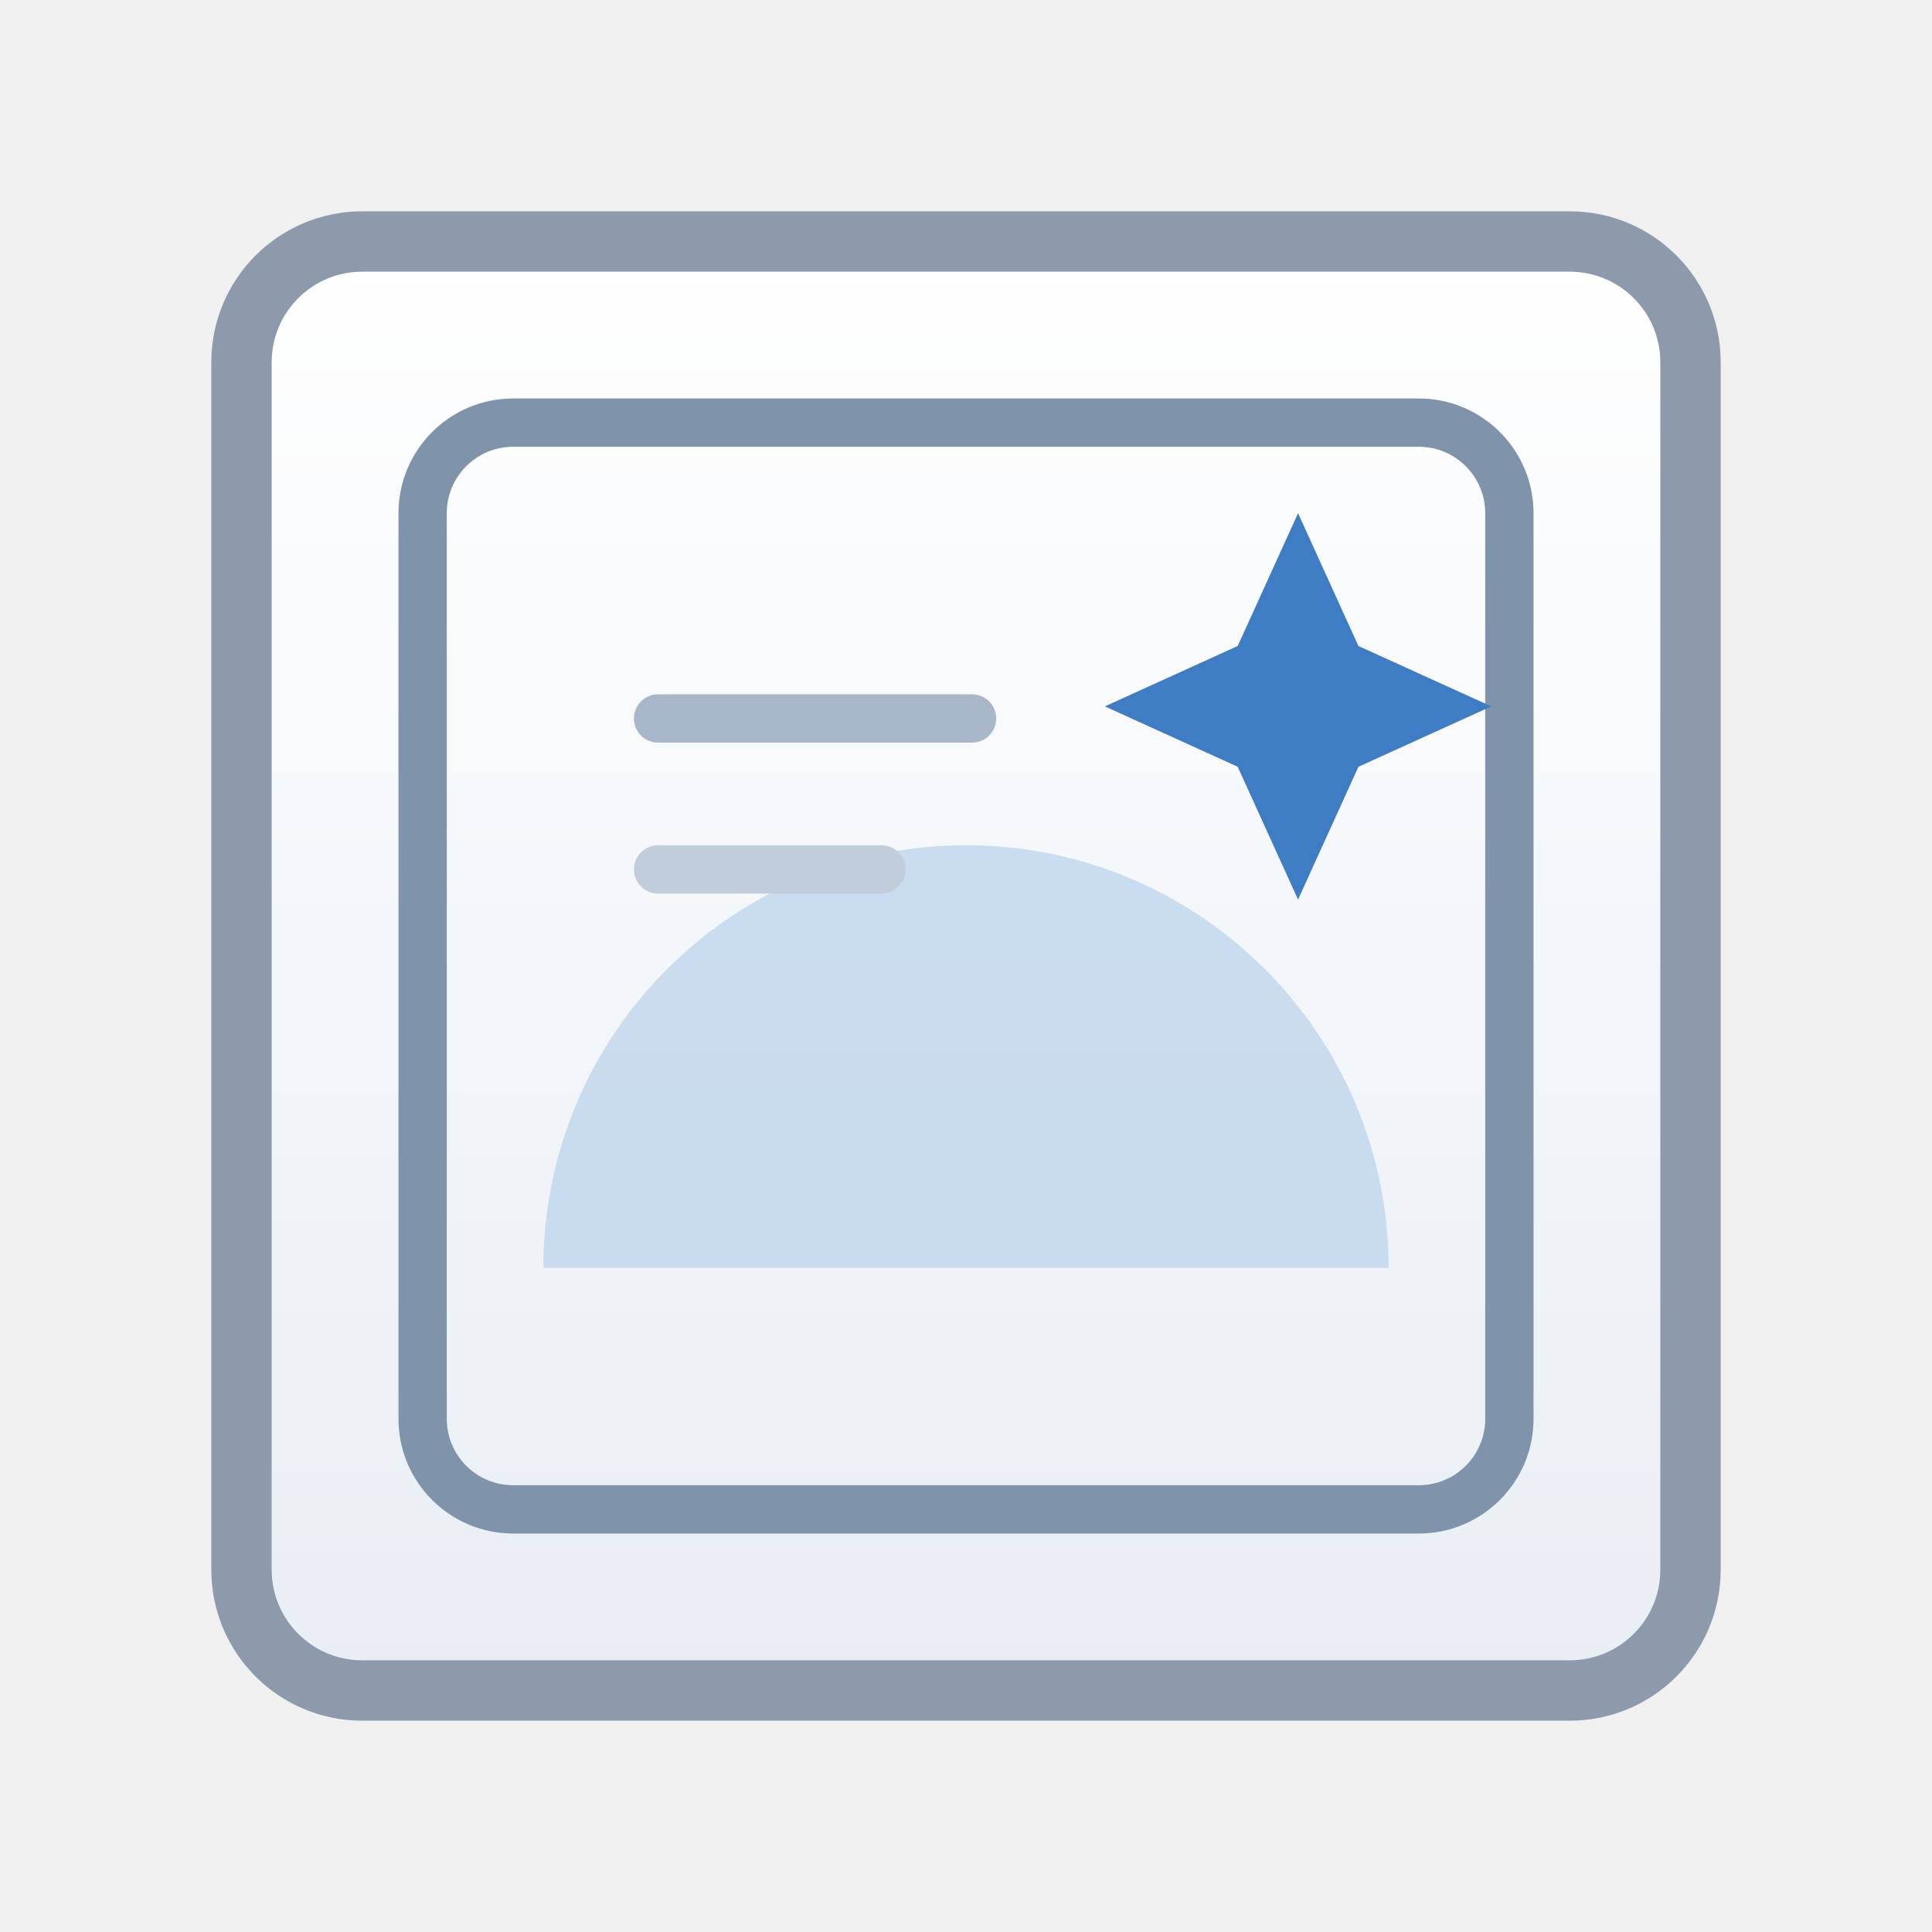
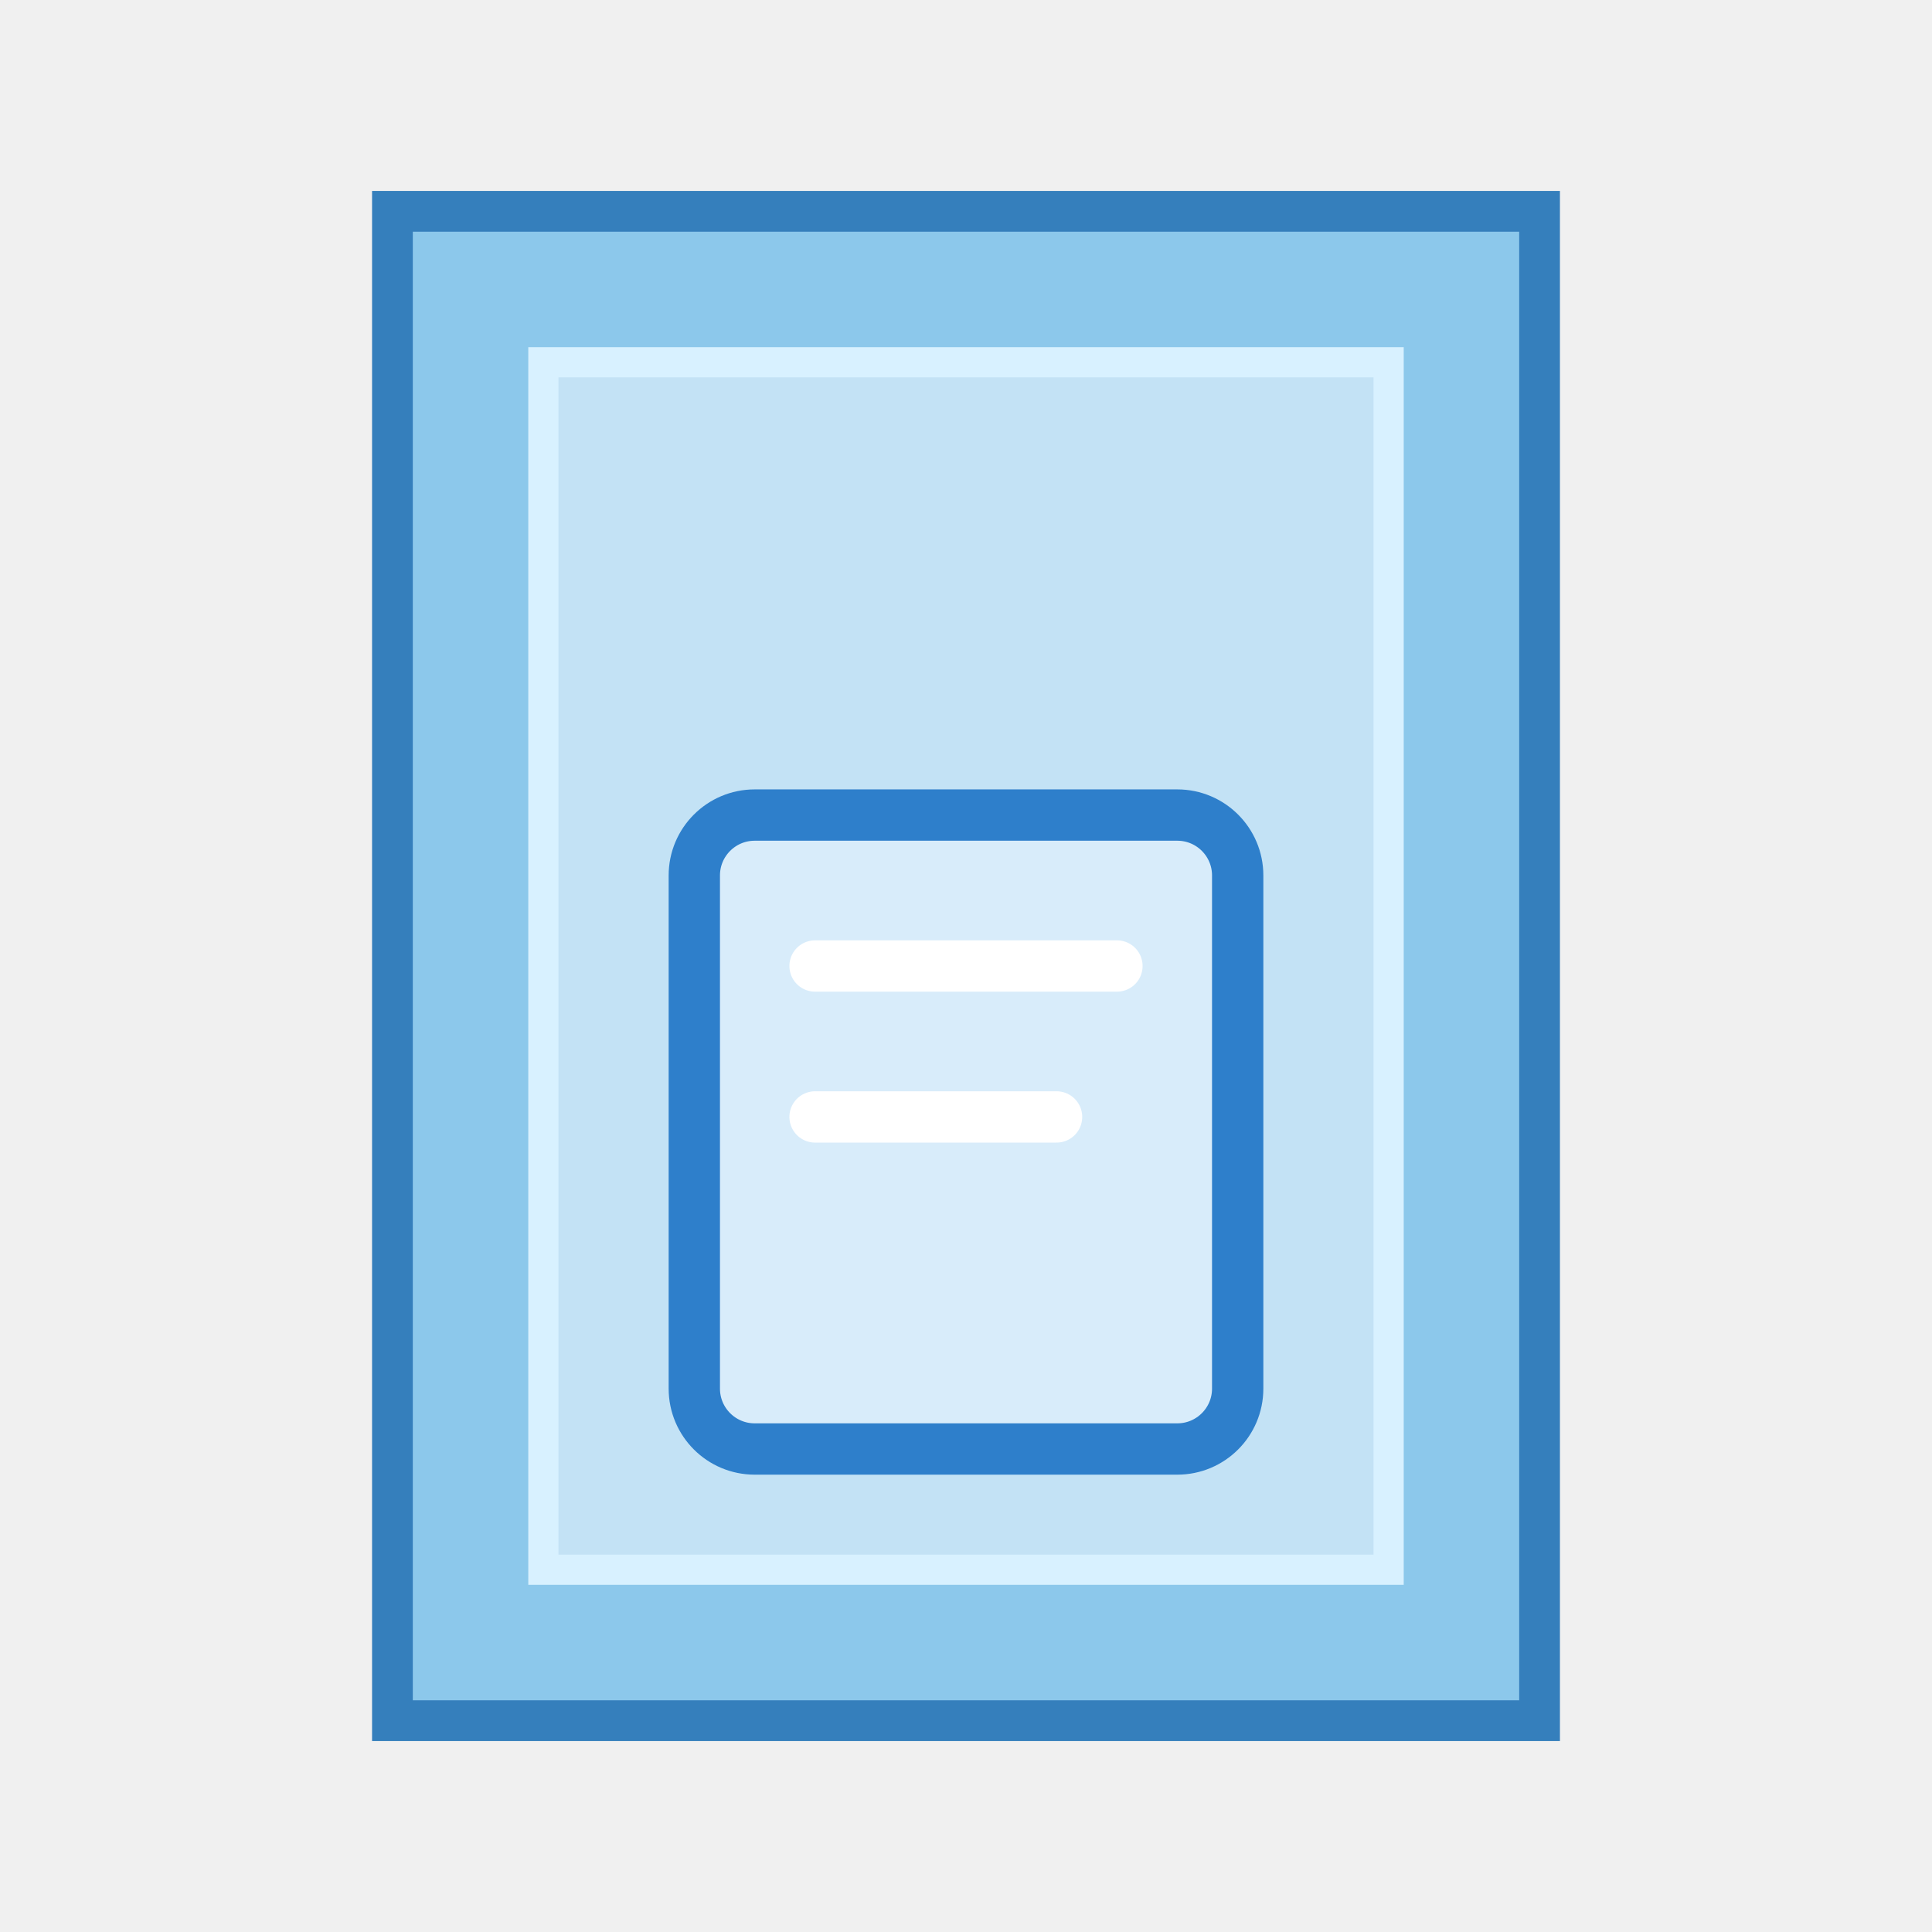
- <svg xmlns="http://www.w3.org/2000/svg" width="32" height="32" viewBox="0 0 32 32" shape-rendering="geometricPrecision">
+ <svg xmlns="http://www.w3.org/2000/svg" width="32" height="32" viewBox="0 0 64 64" shape-rendering="geometricPrecision">
  <defs>
-     <linearGradient id="g-page" x1="0" y1="0" x2="0" y2="1">
+     <linearGradient id="body" x1="0" y1="0" x2="0" y2="1">
+       <stop offset="0" stop-color="#d9efff" />
+       <stop offset="1" stop-color="#75b9ec" />
+     </linearGradient>
+     <linearGradient id="paper" x1="0" y1="0" x2="0" y2="1">
      <stop offset="0" stop-color="#ffffff" />
-       <stop offset="1" stop-color="#e8eef4" />
+       <stop offset="1" stop-color="#eef3f7" />
+     </linearGradient>
+     <linearGradient id="metal" x1="0" y1="0" x2="0" y2="1">
+       <stop offset="0" stop-color="#f7fafc" />
+       <stop offset="1" stop-color="#b7c3cf" />
    </linearGradient>
  </defs>
-   <rect x="4" y="4" width="24" height="24" rx="2" fill="url(#g-page)" stroke="#8d9aab" stroke-width="1" />
-   <rect x="7" y="7" width="18" height="18" rx="1.5" fill="none" stroke="#7f93ab" stroke-width="0.8" />
-   <path d="M9 21a7 7 0 0 1 14 0z" fill="#bcd2ea" fill-opacity="0.75" />
-   <path d="M21.5 8.5l1 2.2 2.2 1-2.2 1-1 2.2-1-2.2-2.2-1 2.2-1z" fill="#3e7cc4" />
-   <rect x="10.5" y="11.5" width="6" height="0.8" rx="0.4" fill="#a7b6c8" />
-   <rect x="10.5" y="14" width="4.5" height="0.8" rx="0.4" fill="#c2cddb" />
+   <path d="M13 7h38v50H13z" fill="#8cc8eb" stroke="#357fbc" stroke-width="1.35" />
+   <path d="M18 12h28v40H18z" fill="#ffffff" fill-opacity="0.48" stroke="#d8f1ff" stroke-width="1" />
+   <rect x="23" y="27" width="18" height="21" rx="2" fill="#d8ecfa" stroke="#2e7fcb" stroke-width="1.7" />
+   <path d="M27 32h10M27 37h8" fill="none" stroke="#ffffff" stroke-width="1.7" stroke-linecap="round" stroke-linejoin="round" />
</svg>
